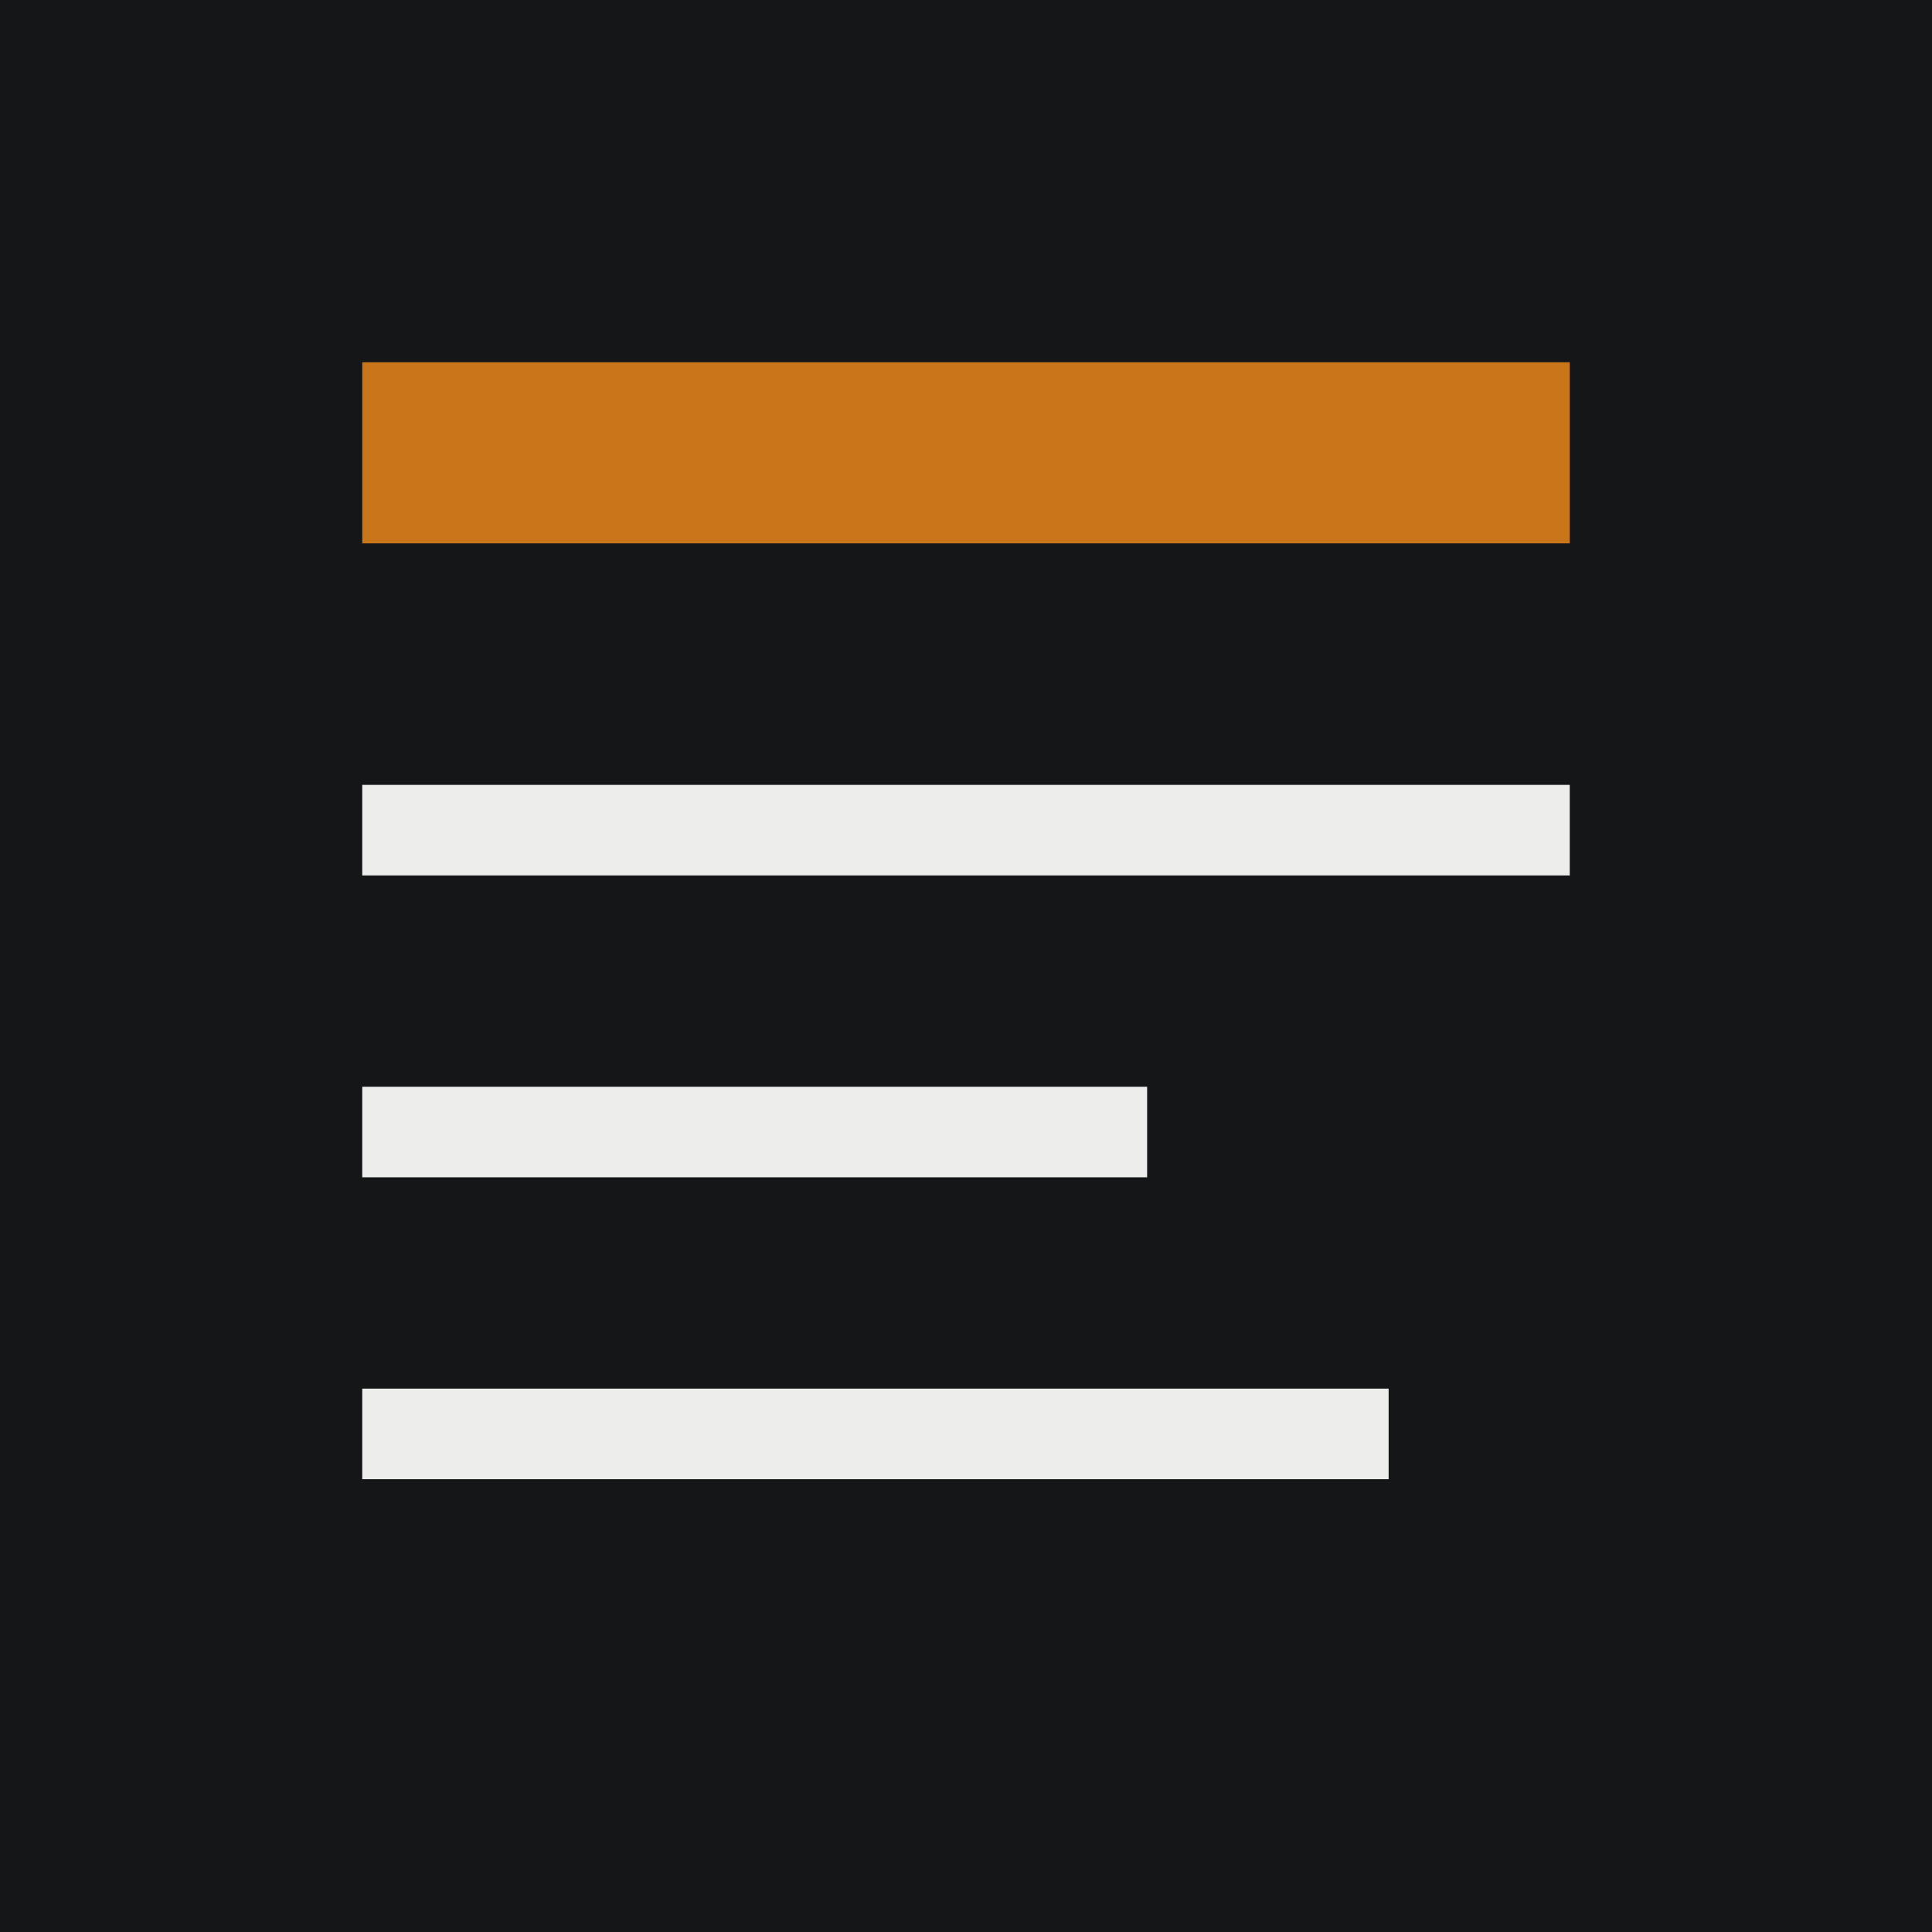
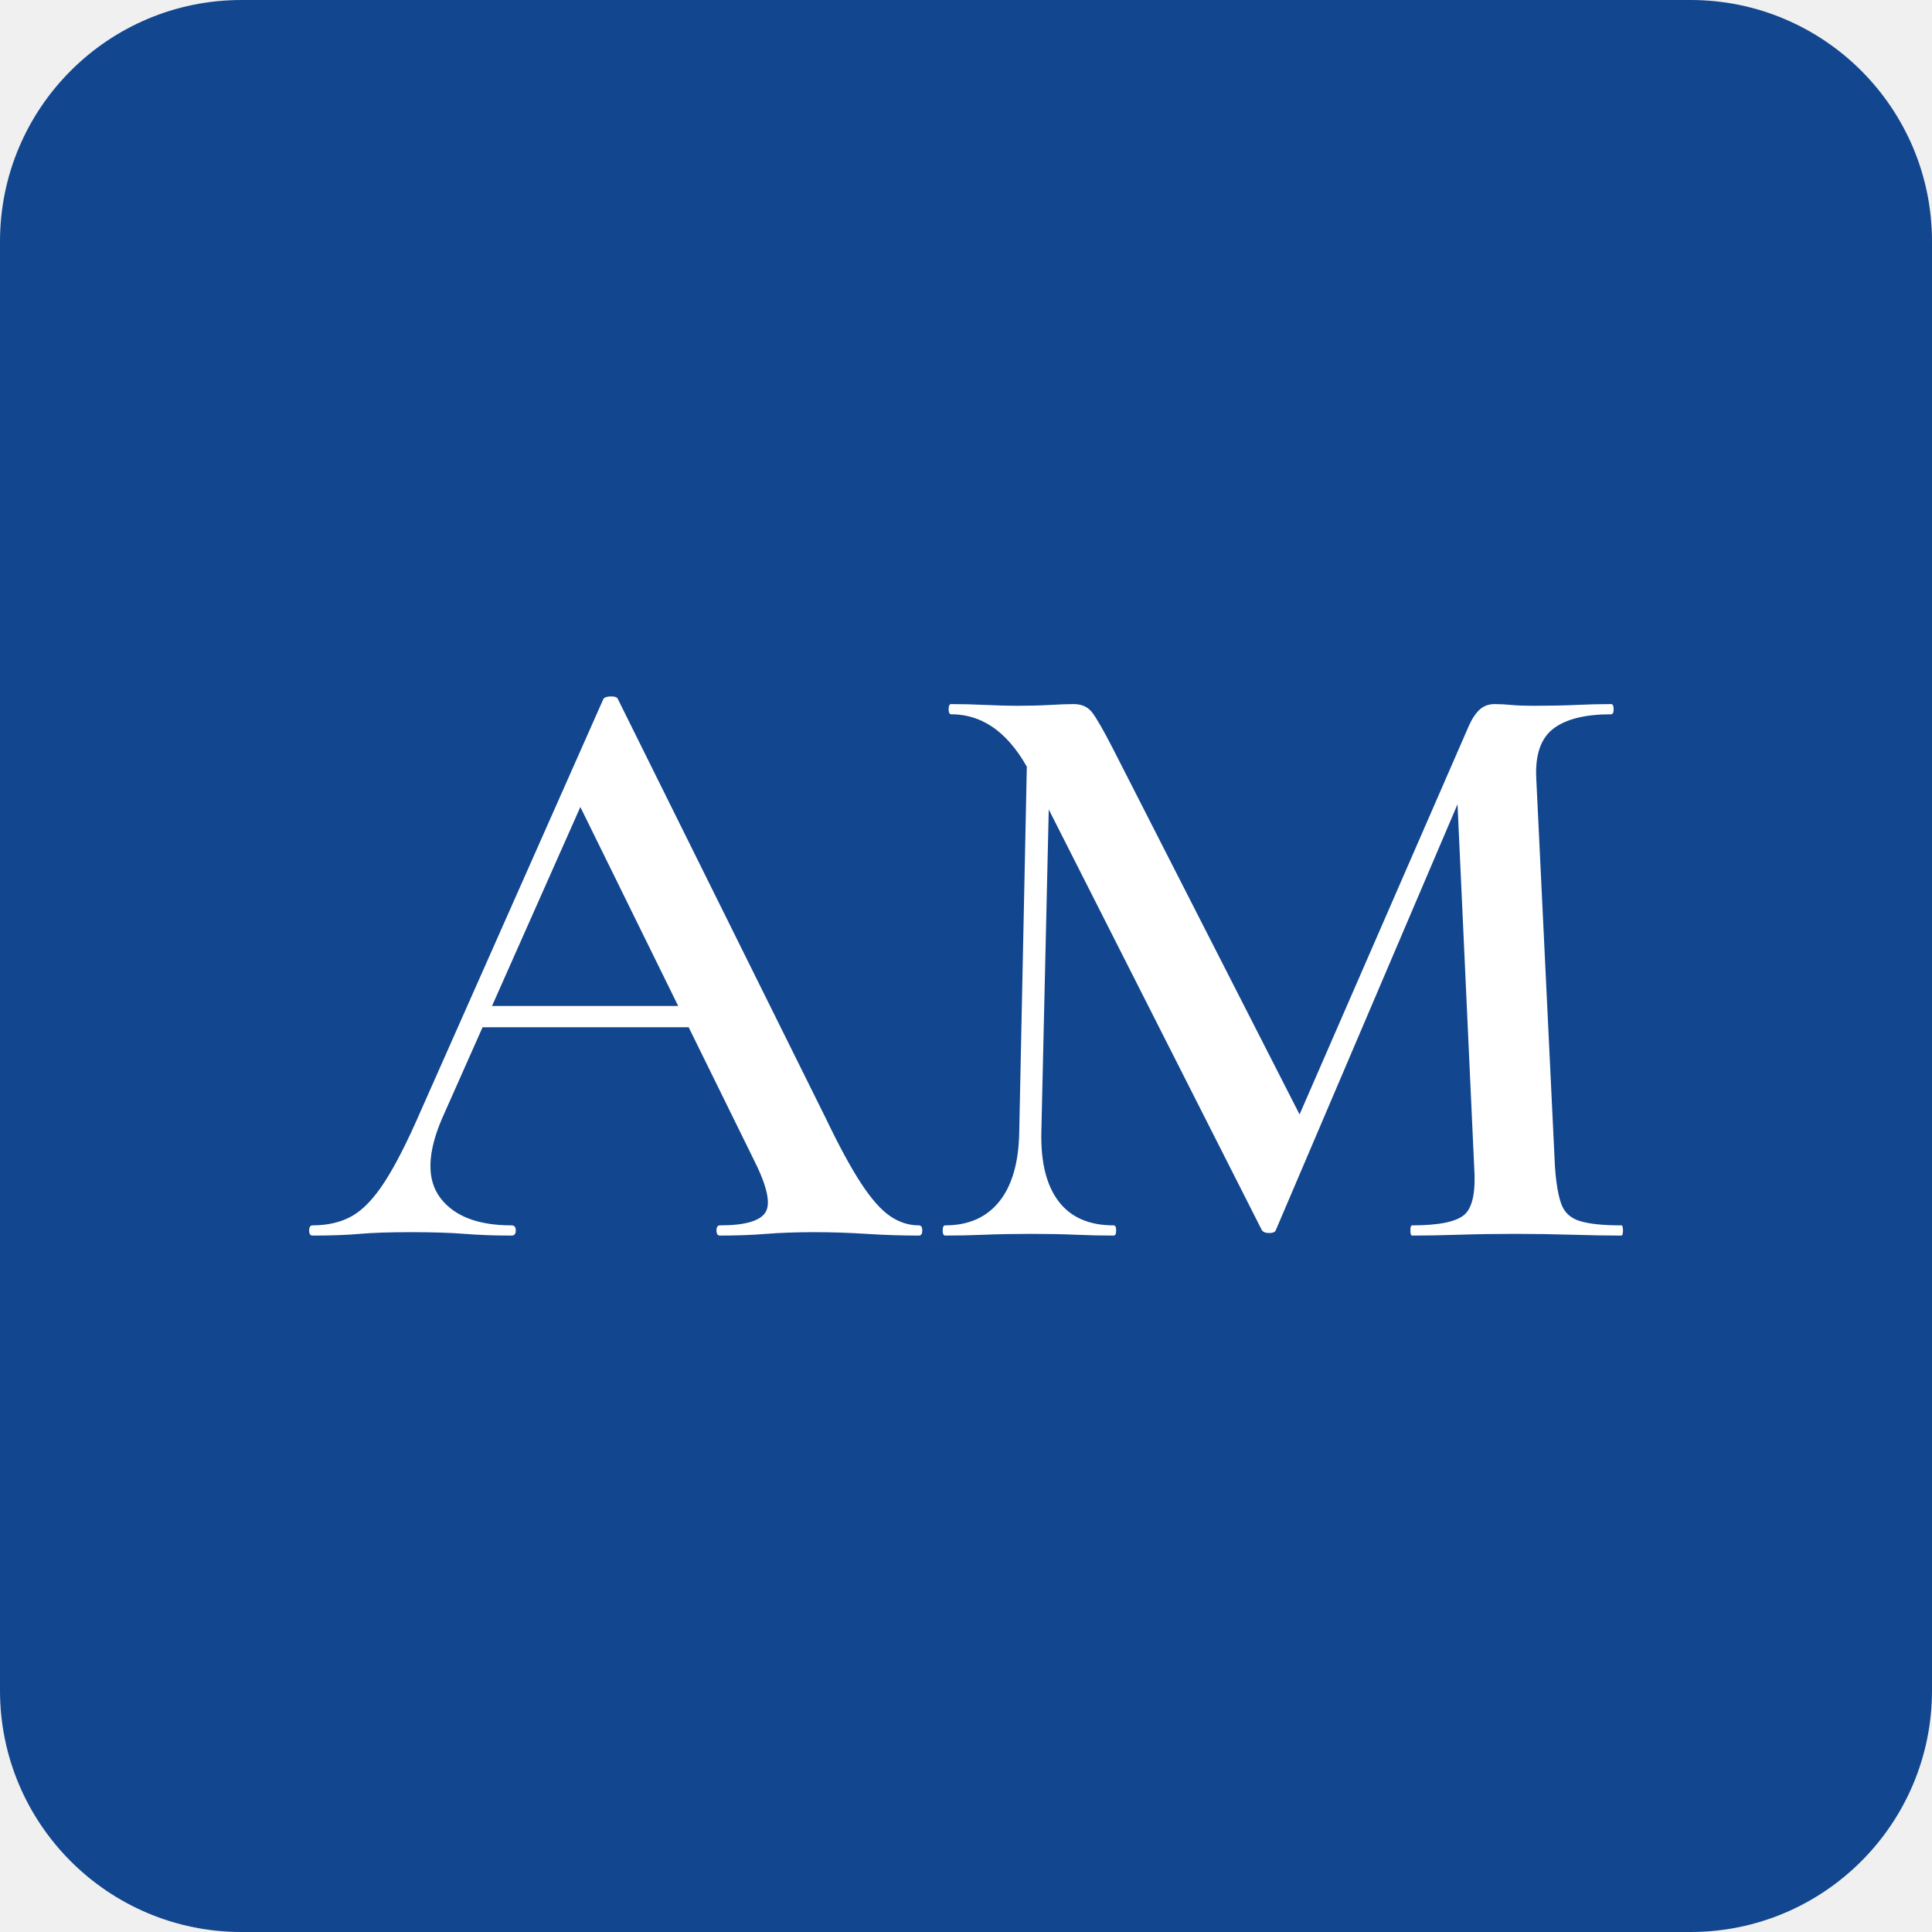
- <svg xmlns="http://www.w3.org/2000/svg" viewBox="0 0 32 32">
-   <rect width="32" height="32" fill="#141618" />
-   <rect x="6" y="6" width="20" height="3" fill="#c9761a" />
-   <rect x="6" y="13" width="20" height="1.5" fill="#edeeec" />
-   <rect x="6" y="18" width="13" height="1.5" fill="#edeeec" />
-   <rect x="6" y="23" width="17" height="1.5" fill="#edeeec" />
+ <svg xmlns="http://www.w3.org/2000/svg" role="img" aria-label="AM" viewBox="0 0 64 64">
+   <rect width="64" height="64" rx="8" fill="#12468f" />
+   <path transform="translate(10.41 40.93) scale(0.02817 -0.02817)" fill="#ffffff" d="M179.0 245 192.0 270H472.0L479.0 245ZM711.0 12Q715.0 12 715.0 6.0Q715.0 0 711.0 0Q681.0 0 649.5 2.0Q618.0 4 589.0 4Q556.0 4 531.5 2.0Q507.0 0 477.0 0Q473.0 0 473.0 6.0Q473.0 12 477.0 12Q522.0 12 531.0 28.0Q540.0 44 516.0 91L307.0 516L348.0 583L150.0 137Q124.0 76 148.5 44.0Q173.0 12 232.0 12Q237.0 12 237.0 6.0Q237.0 0 232.0 0Q202.0 0 177.0 2.0Q152.0 4 114.0 4Q76.0 4 53.5 2.0Q31.0 0 -2.0 0Q-6.0 0 -6.0 6.0Q-6.0 12 -2.0 12Q25.0 12 44.5 23.0Q64.0 34 83.0 63.5Q102.0 93 125.0 146L340.0 631Q342.0 634 349.0 634.0Q356.0 634 357.0 631L602.0 137Q625.0 89 643.0 61.5Q661.0 34 677.0 23.0Q693.0 12 711.0 12Z M829.0 121 839.0 602 866.0 600 855.0 121Q854.0 68 875.5 40.0Q897.0 12 940.0 12Q943.0 12 943.0 6.0Q943.0 0 940.0 0Q918.0 0 895.0 1.0Q872.0 2 843.0 2Q813.0 2 788.5 1.0Q764.0 0 742.0 0Q739.0 0 739.0 6.0Q739.0 12 742.0 12Q783.0 12 805.5 40.0Q828.0 68 829.0 121ZM1537.0 12Q1539.0 12 1539.0 6.0Q1539.0 0 1537.0 0Q1511.0 0 1479.0 1.0Q1447.0 2 1412.0 2Q1377.0 2 1346.5 1.0Q1316.0 0 1291.0 0Q1289.0 0 1289.0 6.0Q1289.0 12 1291.0 12Q1339.0 12 1353.0 25.0Q1367.0 38 1364.0 81L1343.0 538L1387.0 607L1131.0 7Q1130.0 3 1123.0 3.0Q1116.0 3 1114.0 7L843.0 542Q807.0 613 749.0 613Q746.0 613 746.0 619.0Q746.0 625 749.0 625Q768.0 625 789.5 624.0Q811.0 623 826.0 623Q848.0 623 865.5 624.0Q883.0 625 893.0 625Q907.0 625 914.5 615.5Q922.0 606 939.0 573L1164.0 132L1121.0 56L1358.0 600Q1364.0 613 1371.0 619.0Q1378.0 625 1388.0 625Q1397.0 625 1407.5 624.0Q1418.0 623 1433.0 623Q1463.0 623 1484.0 624.0Q1505.0 625 1525.0 625Q1528.0 625 1528.0 619.0Q1528.0 613 1525.0 613Q1479.0 613 1457.0 596.0Q1435.0 579 1437.0 538L1459.0 81Q1461.0 52 1466.5 37.0Q1472.0 22 1488.5 17.0Q1505.0 12 1537.0 12Z" />
</svg>
